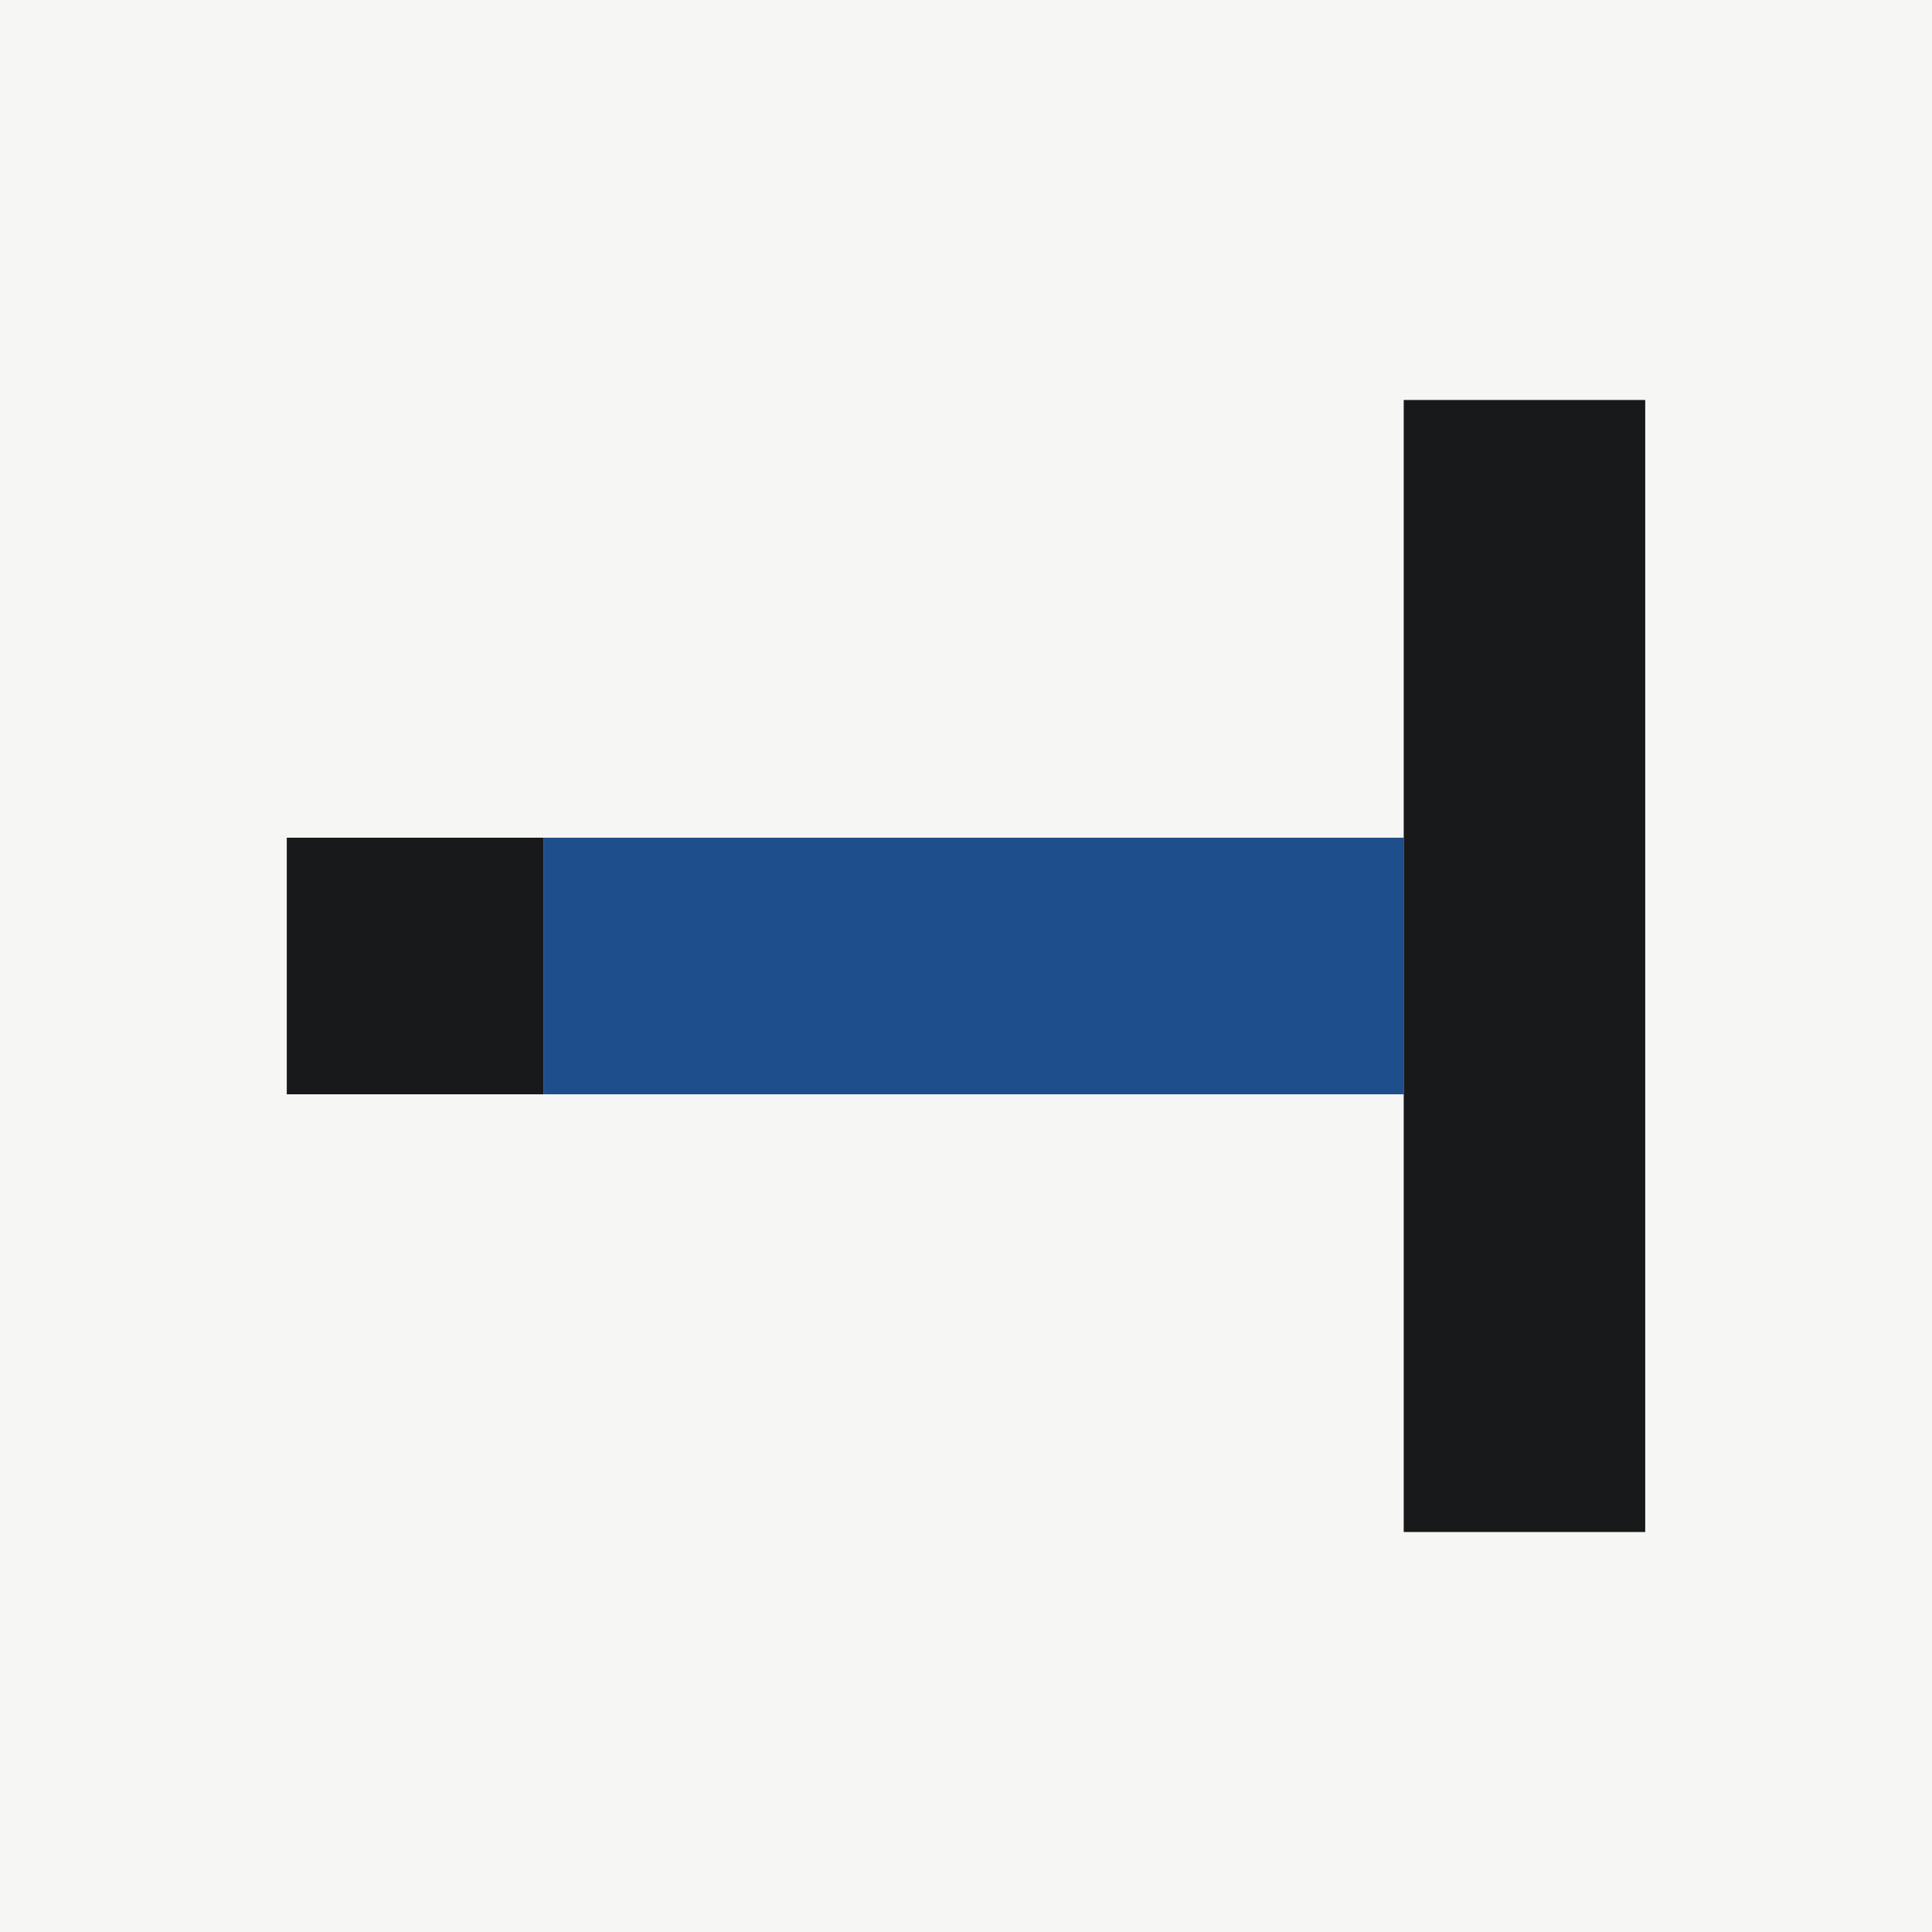
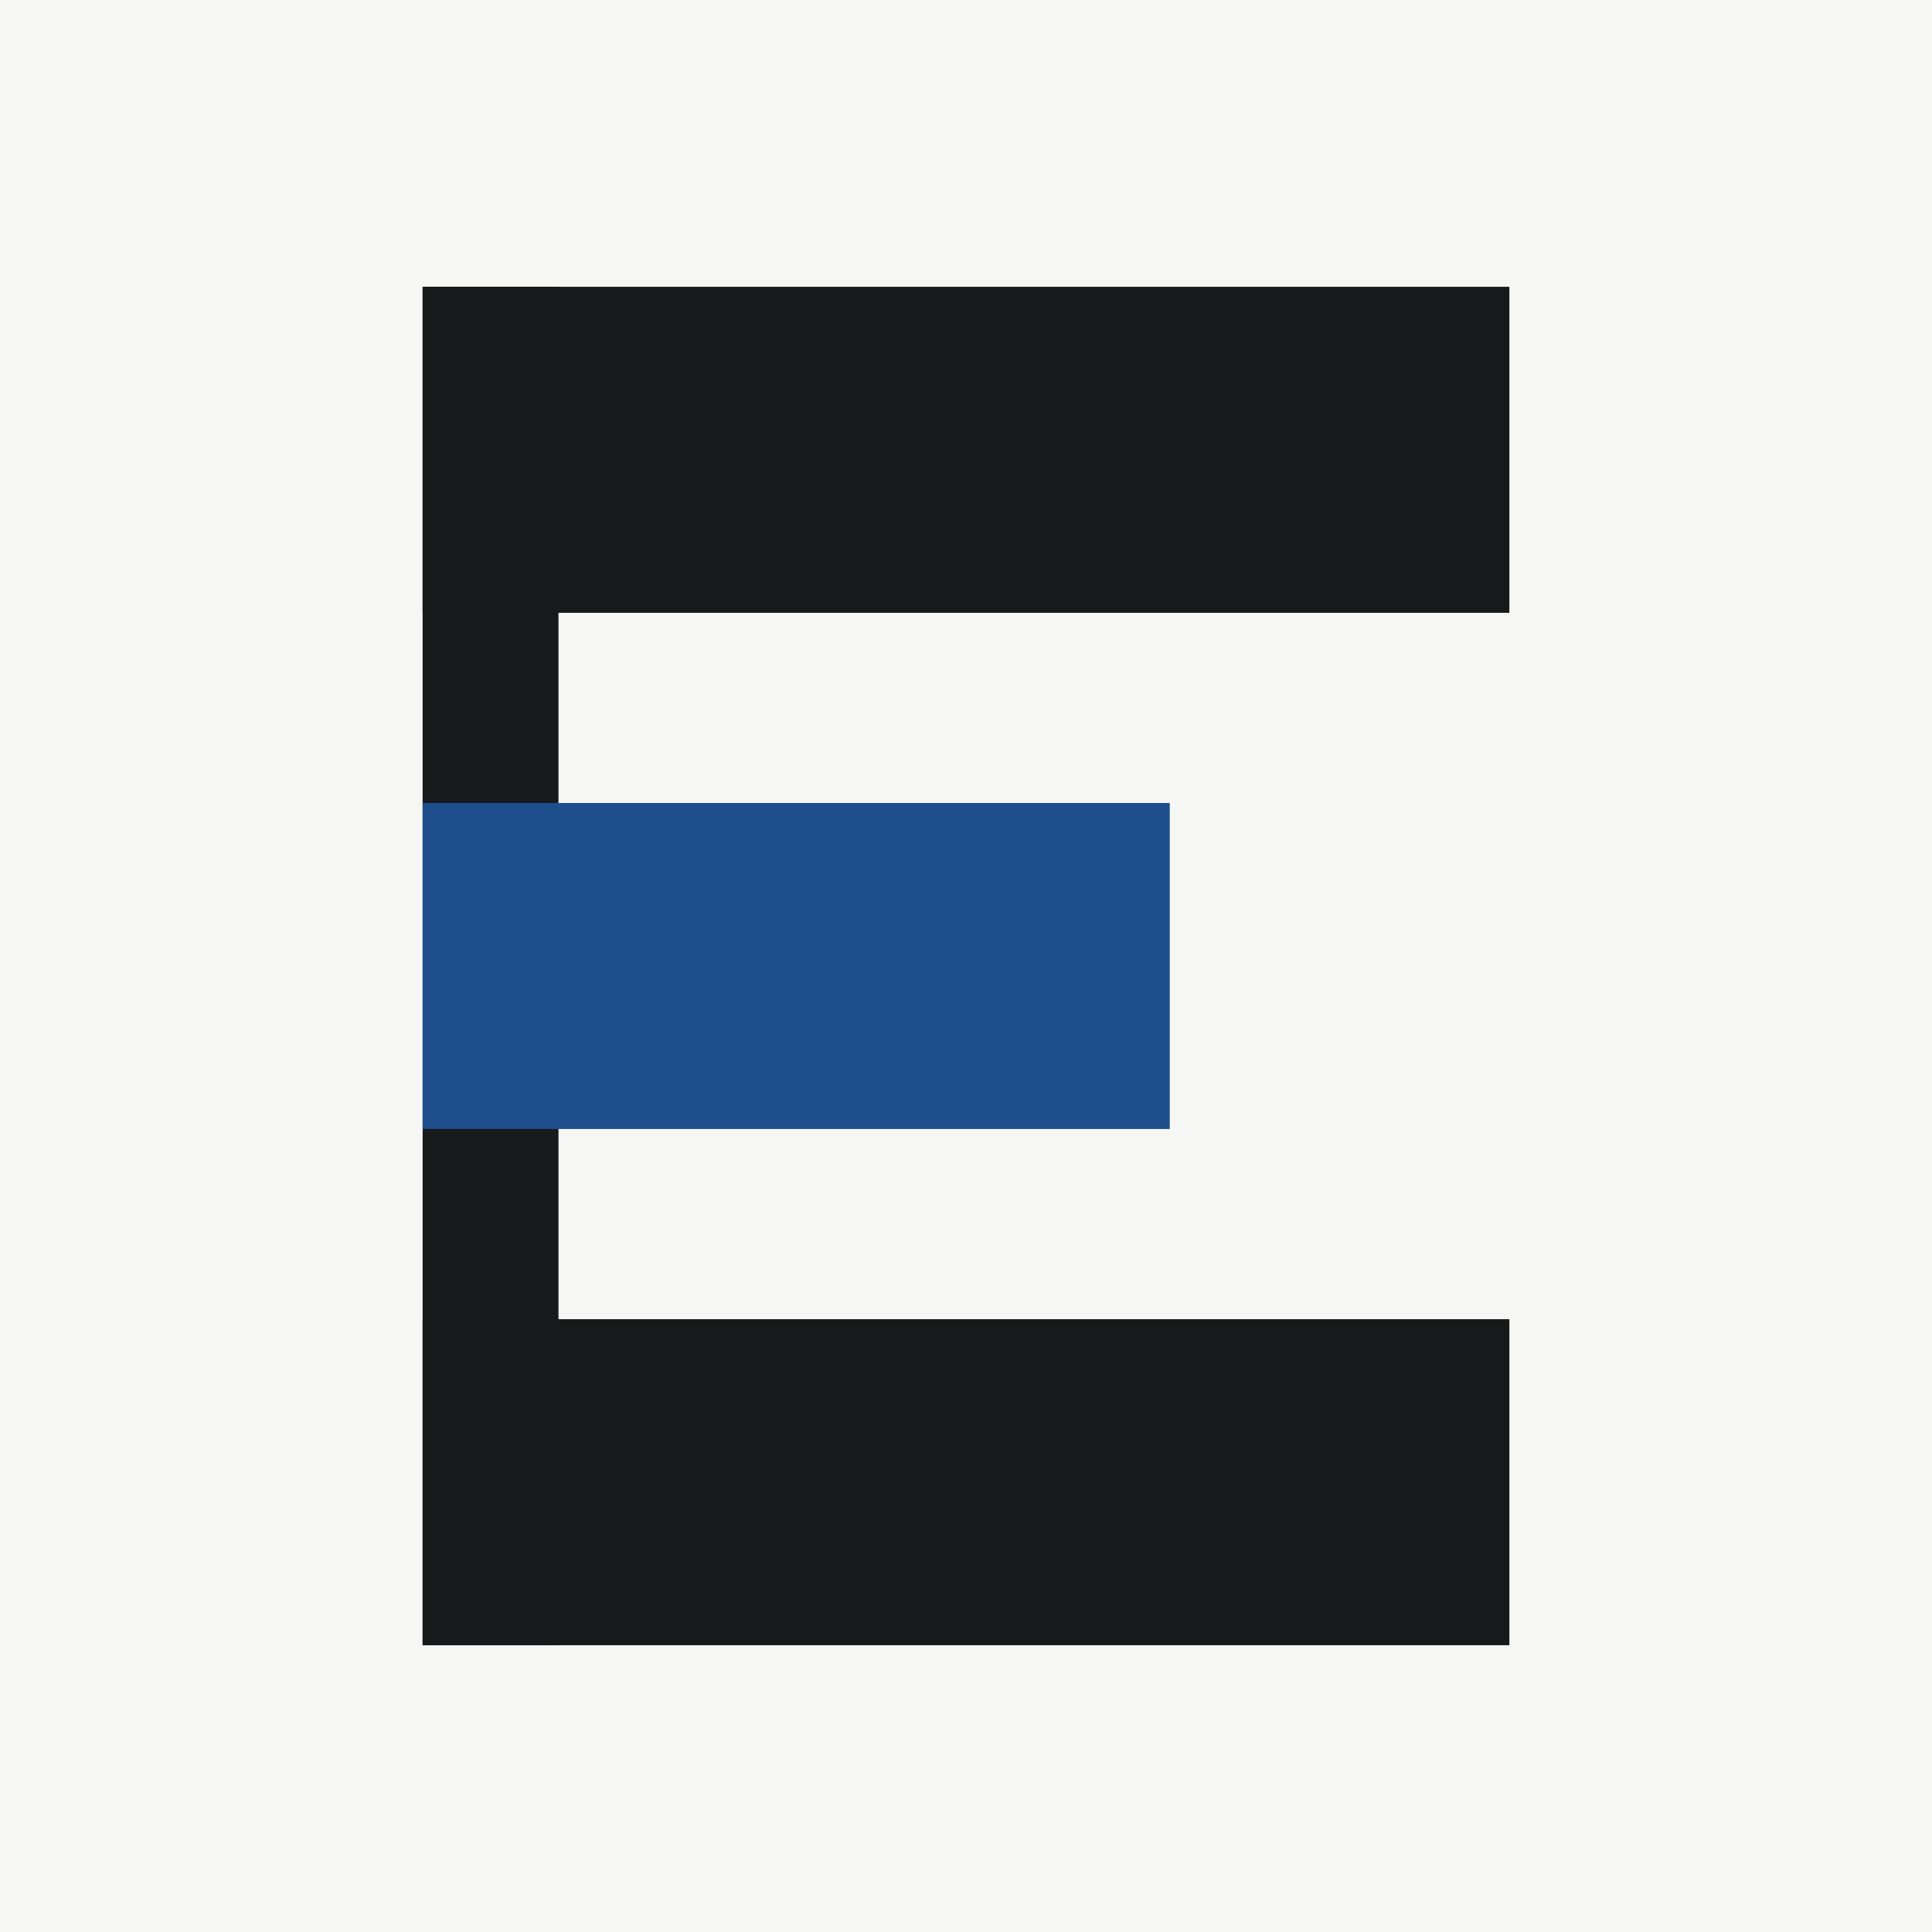
- <svg xmlns="http://www.w3.org/2000/svg" viewBox="0 0 512 512" width="512" height="512" role="img" aria-label="Direção F · a régua">
+ <svg xmlns="http://www.w3.org/2000/svg" viewBox="0 0 512 512" width="512" height="512" role="img" aria-label="Direção H · o E do livro-razão">
  <style>
    .campo { fill: #f6f7f4; }
    .tinta { fill: #17191b; }
    .tinta-t { fill: none; stroke: #17191b; }
    .acento { fill: #1f4e8c; }
    .acento-t { fill: none; stroke: #1f4e8c; }
    /* A costura: uma silhueta feita de distritos encostados fica com fios de
       papel entre eles quando se enche sem traço. O traço da mesma cor fecha-os. */
    .acento-costura { fill: #1f4e8c; stroke: #1f4e8c; stroke-width: 2; }
    svg[data-tema="escuro"] .campo { fill: #15171a; }
    svg[data-tema="escuro"] .tinta { fill: #eceeea; }
    svg[data-tema="escuro"] .tinta-t { stroke: #eceeea; }
    svg[data-tema="escuro"] .acento { fill: #7fa6dc; }
    svg[data-tema="escuro"] .acento-t { stroke: #7fa6dc; }
    svg[data-tema="escuro"] .acento-costura { fill: #7fa6dc; stroke: #7fa6dc; }
    /* A simplificação de 32 e 16 px: a mesma forma, com o que morre tirado. */
    .sinal-favicon { display: none; }
    svg[data-forma="favicon"] .sinal { display: none; }
    svg[data-forma="favicon"] .sinal-favicon { display: block; }
    /* O `maskable` do Android: o campo fica, o sinal encolhe para dentro do
       círculo seguro de raio 40 %.

       A REDUÇÃO TEM DE ESTAR NUM GRUPO SÓ SEU, e isto foi corrigido a 28.08
       depois de se medir a caixa de tinta nos PNG: `transform` de CSS e
       `transform` de atributo são a MESMA propriedade, e o CSS ganha. Enquanto
       esta regra apanhava `.sinal` directamente, o `scale` substituía o
       enquadramento de `enquadra()` em vez de se compor com ele, e as direções
       enquadradas saíam com o sinal fora do sítio: a G dava 233 px de lado em
       512 em vez de 281, e a I saía cortada em cima. Num grupo de fora, que não
       tem atributo nenhum, as duas transformações compõem-se. */
    svg[data-forma="maskable"] .reducao {
      transform: scale(0.78);
      transform-origin: 256.0px 256.0px;
      transform-box: view-box;
    }
  </style>
  <rect class="campo" x="0" y="0" width="512" height="512" />
  <g class="reducao">
-     <g class="sinal">
-       <rect class="tinta" x="76" y="222" width="68" height="68" />
-       <rect class="acento" x="144" y="222" width="228" height="68" />
-       <rect class="tinta" x="372" y="106" width="64" height="300" />
+     <g class="sinal" transform="translate(112 76) scale(1.2)">
+       <path class="tinta" d="M0 0L30 0L30 300L0 300Z" />
+       <path class="tinta" d="M0 0L240 0L240 72L0 72Z" />
+       <path class="acento" d="M0 114L165 114L165 186L0 186Z" />
+       <path class="tinta" d="M0 228L240 228L240 300L0 300Z" />
    </g>
-     <g class="sinal-favicon">
-       <rect class="acento" x="76" y="210" width="296" height="92" />
-       <rect class="tinta" x="372" y="106" width="64" height="300" />
+     <g class="sinal-favicon" transform="translate(112 76) scale(1.2)">
+       <path class="tinta" d="M0 0L39 0L39 300L0 300Z" />
+       <path class="tinta" d="M0 0L240 0L240 66L0 66Z" />
+       <path class="acento" d="M0 117L165 117L165 183L0 183Z" />
+       <path class="tinta" d="M0 234L240 234L240 300L0 300Z" />
    </g>
  </g>
</svg>
